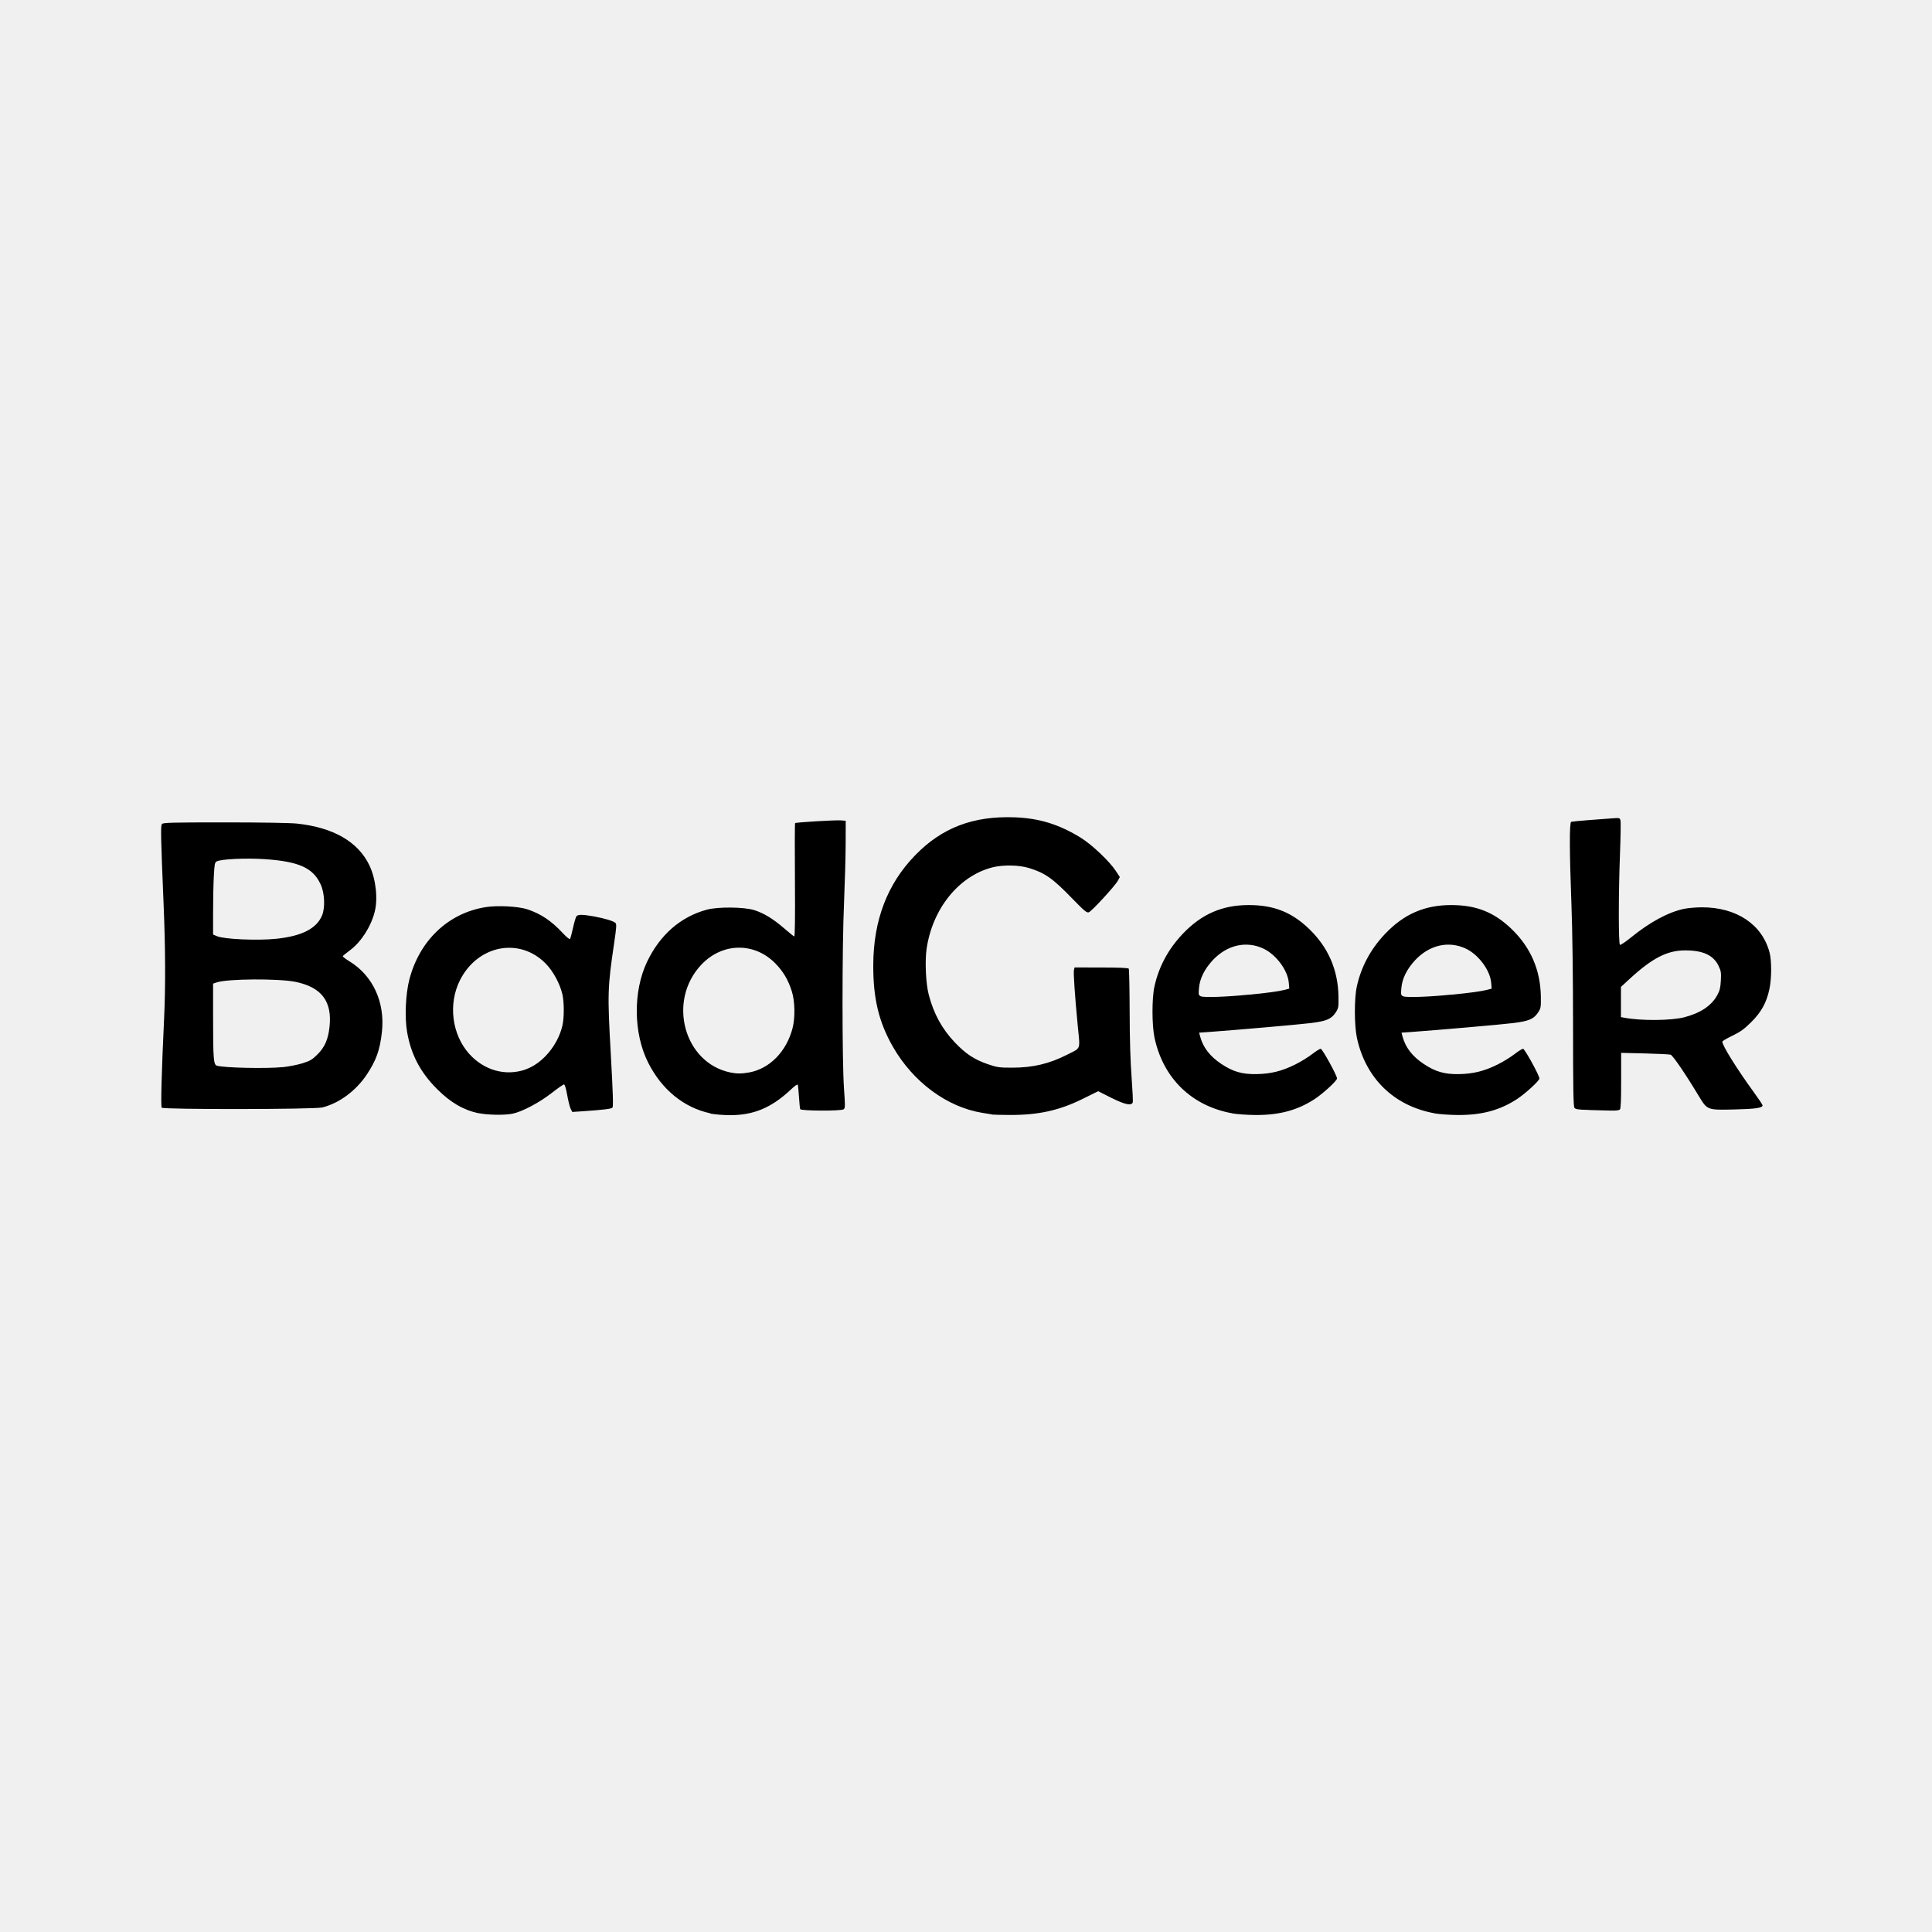
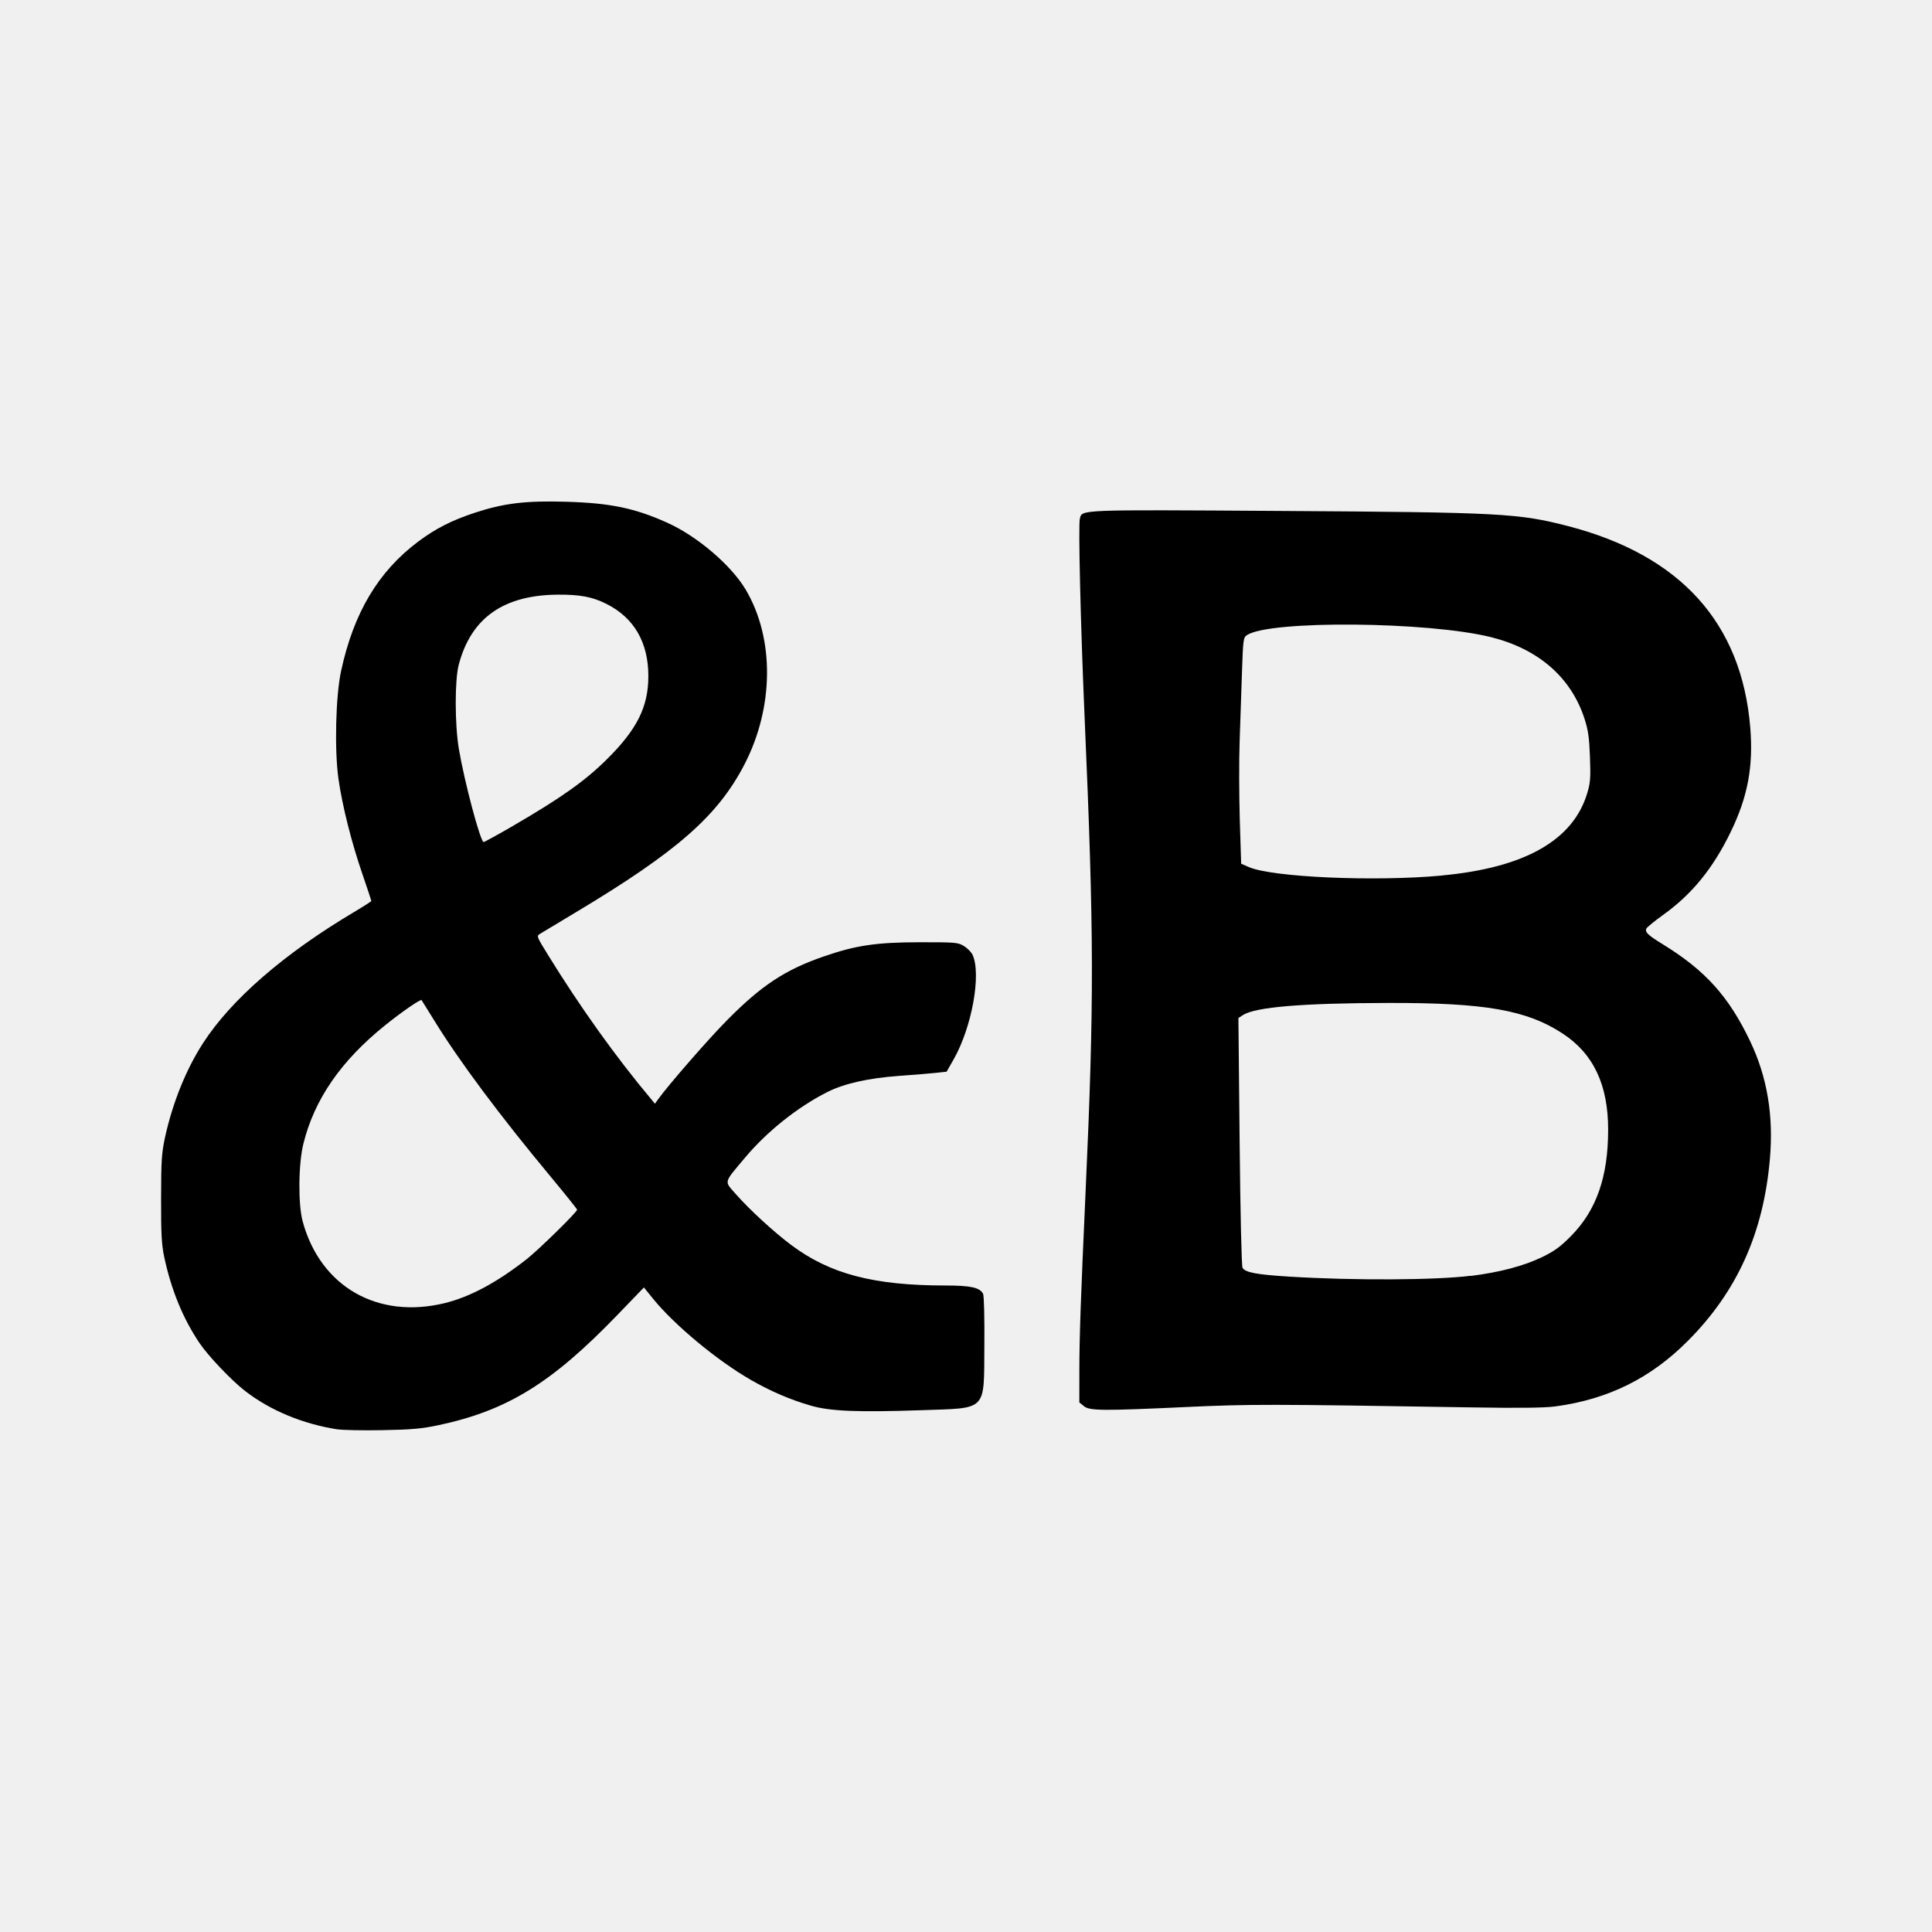
<svg xmlns="http://www.w3.org/2000/svg" version="1.1" viewBox="0 0 24 24">
  <style type="text/css">.st0{fill:#FFFFFF;}
	.st1{fill:#8DC742;}</style>
-   <path d="m5.947 13.83c-0.193-0.042-0.35-0.134-0.518-0.302-0.208-0.208-0.323-0.427-0.372-0.709-0.031-0.179-0.019-0.469 0.028-0.65 0.125-0.485 0.483-0.826 0.946-0.9 0.148-0.024 0.409-0.01 0.521 0.027 0.169 0.057 0.297 0.143 0.438 0.294 0.044 0.047 0.084 0.081 0.09 0.075 0.006-6e-3 0.023-0.068 0.038-0.138 0.015-0.07 0.035-0.135 0.043-0.145 0.02-0.024 0.077-0.023 0.217 0.002 0.136 0.025 0.241 0.057 0.267 0.081 0.016 0.015 0.013 0.054-0.016 0.252-0.082 0.553-0.084 0.628-0.041 1.387 0.027 0.487 0.032 0.643 0.02 0.655-0.016 0.016-0.105 0.027-0.362 0.045l-0.137 0.009-0.02-0.039c-0.011-0.022-0.03-0.098-0.043-0.171-0.014-0.081-0.03-0.132-0.04-0.132-0.009 0-0.079 0.049-0.156 0.109-0.153 0.119-0.365 0.231-0.485 0.255-0.096 0.02-0.314 0.016-0.418-0.007zm0.581-0.545c0.209-0.072 0.4-0.298 0.458-0.542 0.023-0.095 0.023-0.296 9.47e-5 -0.392-0.032-0.135-0.115-0.287-0.208-0.382-0.325-0.33-0.844-0.229-1.064 0.207-0.149 0.296-0.101 0.676 0.116 0.917 0.186 0.205 0.45 0.278 0.698 0.193zm2.295 0.545c-0.329-0.071-0.603-0.295-0.772-0.631-0.183-0.364-0.188-0.883-0.013-1.251 0.161-0.337 0.417-0.56 0.744-0.648 0.137-0.037 0.462-0.034 0.588 0.006 0.119 0.038 0.232 0.106 0.372 0.227 0.06 0.052 0.116 0.097 0.124 0.1 0.009 0.003 0.012-0.219 0.009-0.698-0.003-0.387-0.002-0.706 0.002-0.71 0.01-0.01 0.499-0.039 0.568-0.034l0.061 0.005-9.7e-4 0.291c-5.33e-4 0.16-0.01 0.485-0.02 0.723-0.025 0.555-0.025 1.969-6.93e-4 2.311 0.016 0.221 0.015 0.244-0.004 0.259-0.031 0.023-0.531 0.021-0.54-0.002-0.004-0.009-0.01-0.076-0.015-0.15-0.005-0.073-0.011-0.141-0.015-0.151-0.004-0.012-0.036 0.01-0.093 0.064-0.237 0.222-0.461 0.314-0.756 0.312-0.082-5.91e-4 -0.189-0.01-0.238-0.02zm0.481-0.507c0.258-0.047 0.467-0.261 0.542-0.553 0.033-0.129 0.029-0.333-0.009-0.453-0.045-0.144-0.106-0.247-0.204-0.348-0.262-0.268-0.661-0.261-0.921 0.015-0.425 0.45-0.216 1.22 0.362 1.339 0.079 0.016 0.14 0.016 0.231-6.04e-4zm3.02 0.521c-0.011-0.002-0.066-0.011-0.122-0.02-0.438-0.071-0.858-0.382-1.109-0.819-0.176-0.308-0.247-0.601-0.245-1.018 2e-3 -0.555 0.175-1.008 0.521-1.363 0.332-0.342 0.72-0.49 1.235-0.471 0.306 0.011 0.554 0.088 0.824 0.255 0.136 0.084 0.354 0.291 0.431 0.408l0.052 0.079-0.025 0.046c-0.036 0.066-0.326 0.381-0.361 0.392-0.026 0.008-0.055-0.017-0.207-0.173-0.24-0.248-0.336-0.316-0.535-0.377-0.127-0.039-0.327-0.042-0.46-0.007-0.413 0.108-0.739 0.512-0.812 1.008-0.023 0.154-0.01 0.436 0.026 0.572 0.063 0.24 0.165 0.425 0.324 0.593 0.135 0.142 0.244 0.214 0.411 0.271 0.115 0.039 0.139 0.043 0.301 0.043 0.258-5.4e-5 0.462-0.048 0.689-0.164 0.169-0.086 0.156-0.051 0.127-0.348-0.038-0.395-0.056-0.667-0.048-0.702l0.008-0.031 0.332 4.85e-4c0.222 3.24e-4 0.335 0.005 0.341 0.015 0.005 8e-3 0.01 0.249 0.011 0.535 8.14e-4 0.348 0.009 0.617 0.024 0.813 0.012 0.161 0.019 0.302 0.014 0.314-0.017 0.044-0.1 0.025-0.268-0.059l-0.161-0.081-0.19 0.094c-0.294 0.146-0.557 0.203-0.913 0.201-0.108-8.19e-4 -0.205-0.003-0.216-0.005zm2.983-0.014c-0.504-0.091-0.857-0.435-0.965-0.938-0.033-0.155-0.034-0.49-0.001-0.638 0.054-0.245 0.171-0.463 0.35-0.652 0.233-0.246 0.491-0.359 0.821-0.359 0.312 0 0.533 0.088 0.75 0.296 0.238 0.229 0.36 0.51 0.365 0.84 0.002 0.135-1.75e-4 0.146-0.035 0.199-0.053 0.081-0.115 0.107-0.31 0.131-0.152 0.019-0.94 0.087-1.256 0.11l-0.13 0.009 0.013 0.049c0.037 0.136 0.121 0.245 0.262 0.339 0.145 0.097 0.258 0.13 0.438 0.127 0.177-0.003 0.315-0.037 0.48-0.119 0.067-0.033 0.161-0.091 0.209-0.128 0.048-0.037 0.097-0.068 0.108-0.068 0.02-4.67e-4 0.203 0.332 0.203 0.369 0 0.029-0.175 0.189-0.281 0.258-0.213 0.138-0.437 0.198-0.735 0.196-0.099-6.67e-4 -0.228-0.01-0.285-0.02zm0.206-1.473c0.233-0.023 0.38-0.043 0.451-0.062l0.052-0.014-6e-3 -0.072c-0.013-0.157-0.157-0.35-0.315-0.425-0.214-0.1-0.451-0.046-0.629 0.143-0.104 0.112-0.162 0.229-0.172 0.349-0.007 0.082-0.005 0.088 0.025 0.101 0.039 0.016 0.314 0.007 0.593-0.021zm2.308 1.473c-0.504-0.091-0.857-0.435-0.965-0.938-0.033-0.155-0.034-0.49-0.001-0.638 0.054-0.245 0.171-0.463 0.35-0.652 0.233-0.246 0.491-0.359 0.821-0.359 0.312 0 0.533 0.088 0.75 0.296 0.238 0.229 0.36 0.51 0.365 0.84 0.002 0.135-1.76e-4 0.146-0.035 0.199-0.053 0.081-0.115 0.107-0.31 0.131-0.152 0.019-0.94 0.087-1.256 0.11l-0.13 0.009 0.013 0.049c0.037 0.136 0.121 0.245 0.262 0.339 0.145 0.097 0.258 0.13 0.438 0.127 0.177-0.003 0.315-0.037 0.48-0.119 0.067-0.033 0.161-0.091 0.209-0.128 0.048-0.037 0.097-0.068 0.108-0.068 0.02-4.68e-4 0.203 0.332 0.203 0.369 0 0.029-0.175 0.189-0.281 0.258-0.213 0.138-0.437 0.198-0.735 0.196-0.099-6.67e-4 -0.228-0.01-0.285-0.02zm0.206-1.473c0.233-0.023 0.38-0.043 0.451-0.062l0.052-0.014-6e-3 -0.072c-0.013-0.157-0.157-0.35-0.315-0.425-0.214-0.1-0.451-0.046-0.629 0.143-0.104 0.112-0.162 0.229-0.172 0.349-0.007 0.082-0.005 0.088 0.025 0.101 0.039 0.016 0.314 0.007 0.593-0.021zm1.71 1.431c-0.133-0.003-0.165-0.008-0.179-0.027-0.013-0.018-0.017-0.243-0.017-1.017-1.89e-4 -0.618-0.008-1.188-0.02-1.508-0.025-0.66-0.026-1.019-0.003-1.027 0.009-0.003 0.105-0.013 0.213-0.021 0.108-0.008 0.24-0.018 0.293-0.022 0.095-0.007 0.098-0.007 0.106 0.026 0.005 0.018 0.002 0.206-0.006 0.417-0.019 0.497-0.019 1.117-5.68e-4 1.128 0.008 0.005 0.07-0.037 0.139-0.093 0.234-0.19 0.462-0.313 0.657-0.354 0.049-0.01 0.149-0.019 0.222-0.019 0.431-7.64e-4 0.75 0.213 0.841 0.563 0.026 0.101 0.026 0.316-0.001 0.447-0.035 0.17-0.1 0.29-0.227 0.416-0.089 0.088-0.133 0.12-0.234 0.169-0.069 0.033-0.125 0.066-0.125 0.074-5.81e-4 0.048 0.181 0.339 0.394 0.632 0.058 0.08 0.106 0.151 0.106 0.159 0 0.032-0.087 0.045-0.346 0.051-0.346 0.008-0.339 0.011-0.451-0.174-0.162-0.269-0.318-0.497-0.345-0.506-0.015-0.005-0.16-0.012-0.321-0.016l-0.294-0.007v0.344c0 0.249-0.004 0.348-0.016 0.36-0.01 0.01-0.053 0.015-0.118 0.013-0.056-0.002-0.175-0.005-0.264-7e-3zm1.185-1.151c0.202-0.052 0.339-0.144 0.41-0.274 0.032-0.058 0.04-0.093 0.045-0.183 0.005-0.1 0.002-0.119-0.03-0.185-0.064-0.13-0.193-0.189-0.413-0.189-0.223-9.5e-5 -0.409 0.095-0.693 0.357l-0.105 0.097v0.375l0.044 0.008c0.207 0.039 0.58 0.036 0.742-0.006zm-18.913 1.124c-0.013-0.016-0.003-0.421 0.03-1.119 0.018-0.389 0.016-0.865-0.006-1.392-0.036-0.863-0.039-0.992-0.021-1.014 0.014-0.017 0.121-0.02 0.778-0.02 0.464 0 0.816 0.006 0.901 0.015 0.452 0.049 0.758 0.226 0.898 0.519 0.08 0.168 0.108 0.415 0.065 0.58-0.048 0.185-0.171 0.375-0.307 0.475-0.046 0.034-0.086 0.067-0.089 0.073-0.002 6e-3 0.034 0.034 0.08 0.062 0.295 0.179 0.448 0.512 0.406 0.883-0.025 0.221-0.07 0.348-0.186 0.523-0.134 0.203-0.343 0.358-0.553 0.411-0.097 0.025-1.976 0.027-1.996 0.003zm1.503-0.504c0.076-0.008 0.187-0.03 0.247-0.049 0.095-0.03 0.12-0.045 0.186-0.111 0.089-0.089 0.131-0.184 0.148-0.338 0.036-0.319-0.097-0.495-0.422-0.562-0.212-0.043-0.849-0.039-0.98 0.007l-0.044 0.015v0.422c0 0.508 0.006 0.584 0.046 0.597 0.084 0.027 0.617 0.039 0.819 0.018zm-0.081-1.595c0.316-0.033 0.498-0.125 0.568-0.286 0.042-0.098 0.035-0.28-0.016-0.39-0.094-0.205-0.269-0.284-0.69-0.313-0.235-0.016-0.546-0.002-0.602 0.028-0.023 0.012-0.027 0.035-0.035 0.187-0.005 0.095-0.009 0.296-0.009 0.447l-5.48e-5 0.274 0.049 0.021c0.091 0.038 0.503 0.056 0.734 0.032z" stroke-width=".014" />
+   <path d="m4.189 17.756c-0.431-0.069-0.828-0.233-1.142-0.475-0.169-0.13-0.46-0.435-0.57-0.599-0.204-0.303-0.349-0.656-0.437-1.067-0.032-0.15-0.04-0.285-0.039-0.725 6.453e-4 -0.473 0.007-0.568 0.049-0.762 0.094-0.428 0.261-0.844 0.473-1.171 0.35-0.541 1.006-1.111 1.875-1.627 0.118-0.07 0.215-0.133 0.215-0.138 0-0.006-0.049-0.152-0.108-0.325-0.138-0.399-0.254-0.861-0.301-1.195-0.05-0.359-0.034-1.027 0.033-1.336 0.156-0.724 0.463-1.238 0.959-1.609 0.218-0.163 0.418-0.264 0.704-0.358 0.362-0.119 0.634-0.151 1.137-0.136 0.545 0.016 0.849 0.079 1.251 0.26 0.372 0.167 0.794 0.527 0.975 0.831 0.359 0.605 0.353 1.459-0.014 2.17-0.331 0.64-0.835 1.083-2.091 1.836-0.218 0.131-0.419 0.251-0.446 0.268-0.049 0.03-0.049 0.03 0.097 0.267 0.403 0.653 0.841 1.265 1.279 1.788l0.048 0.058 0.036-0.051c0.13-0.181 0.634-0.76 0.868-0.995 0.424-0.427 0.713-0.617 1.188-0.782 0.404-0.14 0.655-0.177 1.195-0.178 0.452-6.24e-4 0.478 0.002 0.553 0.048 0.043 0.027 0.091 0.076 0.106 0.109 0.11 0.241-0.009 0.899-0.235 1.297l-0.088 0.154-0.129 0.014c-0.071 0.008-0.279 0.025-0.462 0.038-0.382 0.028-0.682 0.095-0.893 0.202-0.366 0.185-0.747 0.488-1.02 0.814-0.271 0.323-0.261 0.285-0.113 0.454 0.167 0.19 0.464 0.463 0.683 0.628 0.483 0.363 1.027 0.506 1.924 0.506 0.309 1.99e-4 0.423 0.025 0.463 0.103 0.012 0.023 0.019 0.294 0.016 0.642-0.006 0.828 0.045 0.775-0.783 0.804-0.784 0.027-1.13 0.013-1.367-0.055-0.258-0.074-0.502-0.179-0.75-0.321-0.417-0.239-0.949-0.681-1.215-1.008l-0.114-0.141-0.322 0.334c-0.82 0.852-1.373 1.194-2.225 1.376-0.212 0.045-0.333 0.056-0.698 0.063-0.242 0.005-0.497-4.74e-4 -0.566-0.011zm1.338-1.569c0.313-0.077 0.647-0.256 1.014-0.544 0.152-0.119 0.629-0.587 0.628-0.616-1.323e-4 -0.008-0.145-0.189-0.321-0.401-0.633-0.761-1.138-1.437-1.448-1.94-0.086-0.139-0.159-0.257-0.163-0.262-0.011-0.016-0.241 0.142-0.45 0.31-0.549 0.441-0.881 0.92-1.018 1.473-0.063 0.252-0.067 0.757-0.008 0.97 0.222 0.809 0.933 1.215 1.767 1.01zm0.846-5.928c0.597-0.347 0.893-0.557 1.163-0.824 0.378-0.374 0.518-0.654 0.518-1.036 4.849e-4 -0.419-0.178-0.726-0.522-0.898-0.174-0.087-0.328-0.116-0.605-0.114-0.674 0.006-1.074 0.289-1.228 0.869-0.051 0.193-0.05 0.741 0.001 1.047 0.069 0.409 0.268 1.157 0.308 1.157 0.01 0 0.174-0.09 0.364-0.2zm7.093 7.209-0.058-0.046 1.54e-4 -0.401c1.55e-4 -0.405 0.017-0.886 0.077-2.208 0.108-2.373 0.106-3.198-0.012-5.908-0.05-1.153-0.079-2.378-0.059-2.461 0.029-0.115-0.041-0.113 2.473-0.097 2.759 0.017 2.976 0.029 3.594 0.189 1.393 0.362 2.153 1.201 2.261 2.499 0.04 0.485-0.03 0.863-0.244 1.302-0.218 0.45-0.482 0.773-0.834 1.025-0.11 0.079-0.206 0.157-0.213 0.174-0.018 0.044 0.019 0.08 0.206 0.195 0.527 0.324 0.819 0.648 1.084 1.204 0.212 0.445 0.292 0.922 0.245 1.463-0.08 0.92-0.407 1.645-1.019 2.259-0.463 0.465-0.992 0.726-1.646 0.814-0.138 0.018-0.443 0.022-1.054 0.012-2.492-0.041-2.747-0.041-3.52-0.005-1.054 0.049-1.209 0.048-1.283-0.01zm4.805-1.618c0.36-0.045 0.659-0.124 0.888-0.235 0.15-0.073 0.225-0.127 0.356-0.26 0.316-0.319 0.462-0.736 0.462-1.321 2.21e-4 -0.559-0.183-0.946-0.568-1.197-0.445-0.29-0.962-0.381-2.166-0.378-1.066 0.002-1.651 0.051-1.803 0.151l-0.056 0.036 0.015 1.531c0.009 0.901 0.024 1.547 0.036 1.571 0.031 0.059 0.175 0.086 0.588 0.111 0.793 0.049 1.812 0.044 2.248-0.011zm-0.355-4.975c1.024-0.096 1.623-0.435 1.8-1.018 0.04-0.132 0.045-0.19 0.035-0.453-0.009-0.244-0.022-0.334-0.068-0.477-0.167-0.512-0.571-0.865-1.161-1.012-0.781-0.195-2.747-0.212-3.031-0.026-0.046 0.03-0.049 0.051-0.063 0.469-0.008 0.24-0.021 0.626-0.029 0.856-8e-3 0.23-0.007 0.665 0.002 0.967l0.017 0.548 0.093 0.041c0.289 0.128 1.57 0.184 2.404 0.106z" stroke-width=".022" />
</svg>
